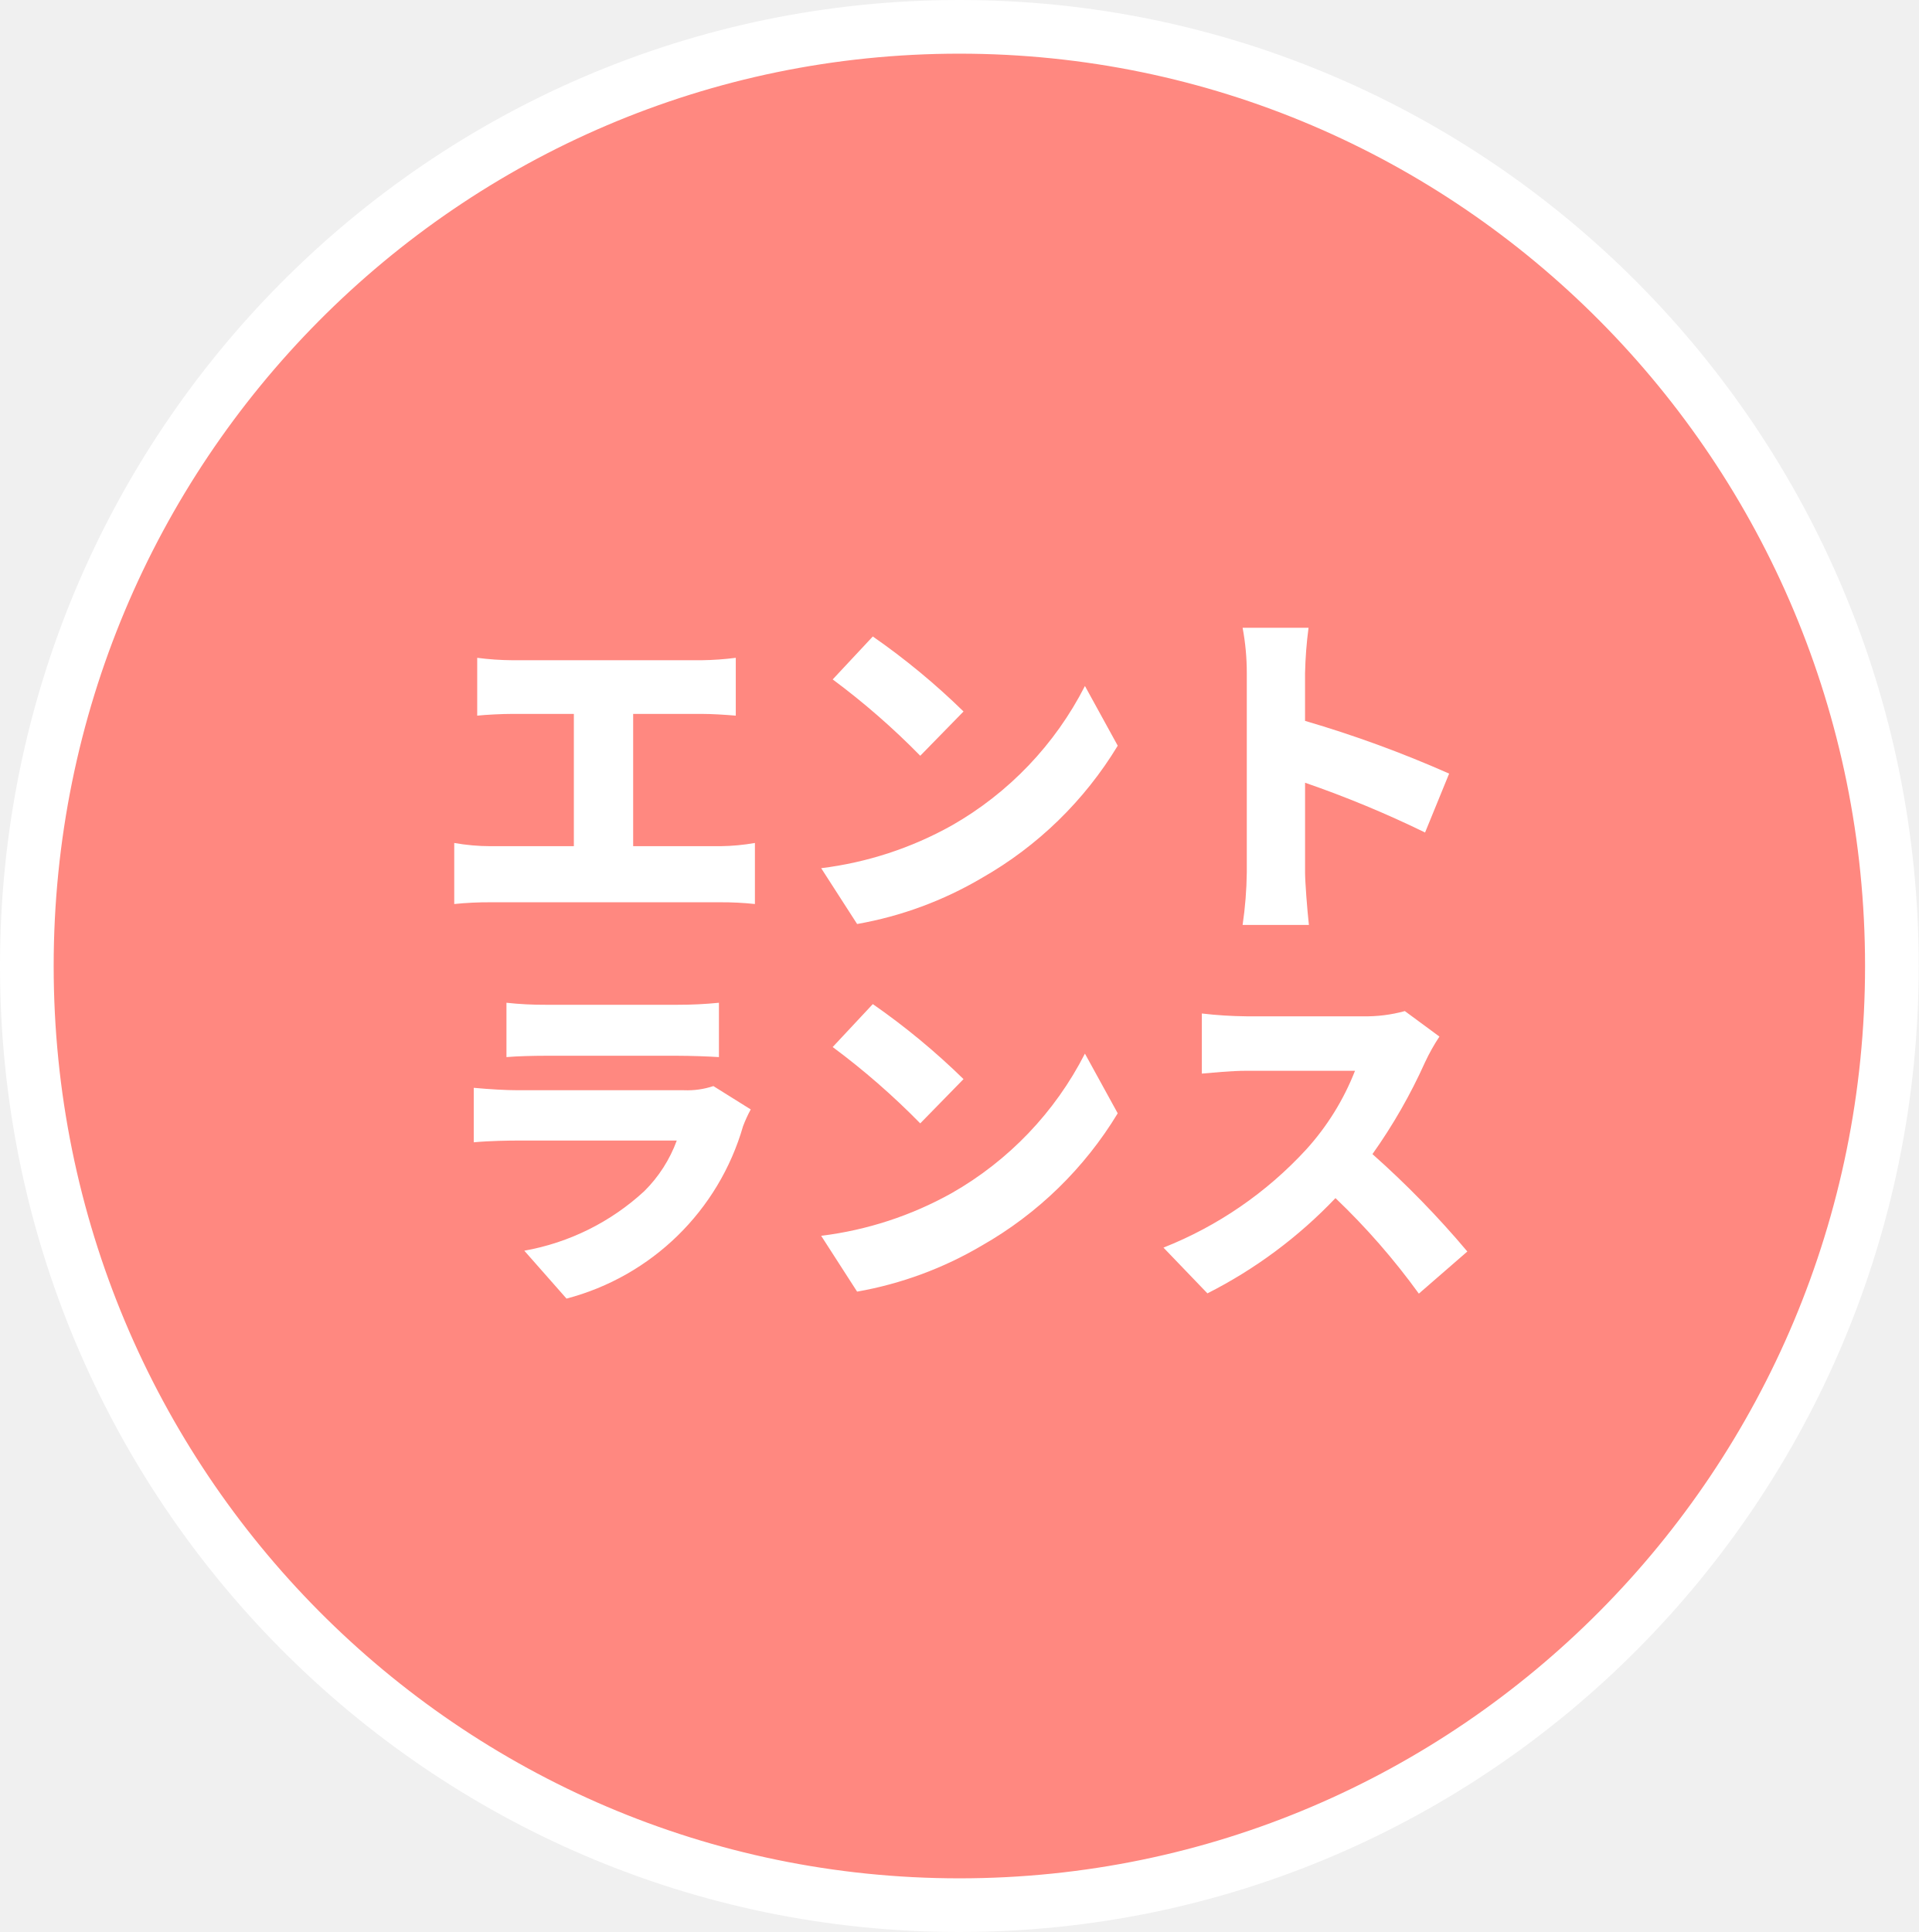
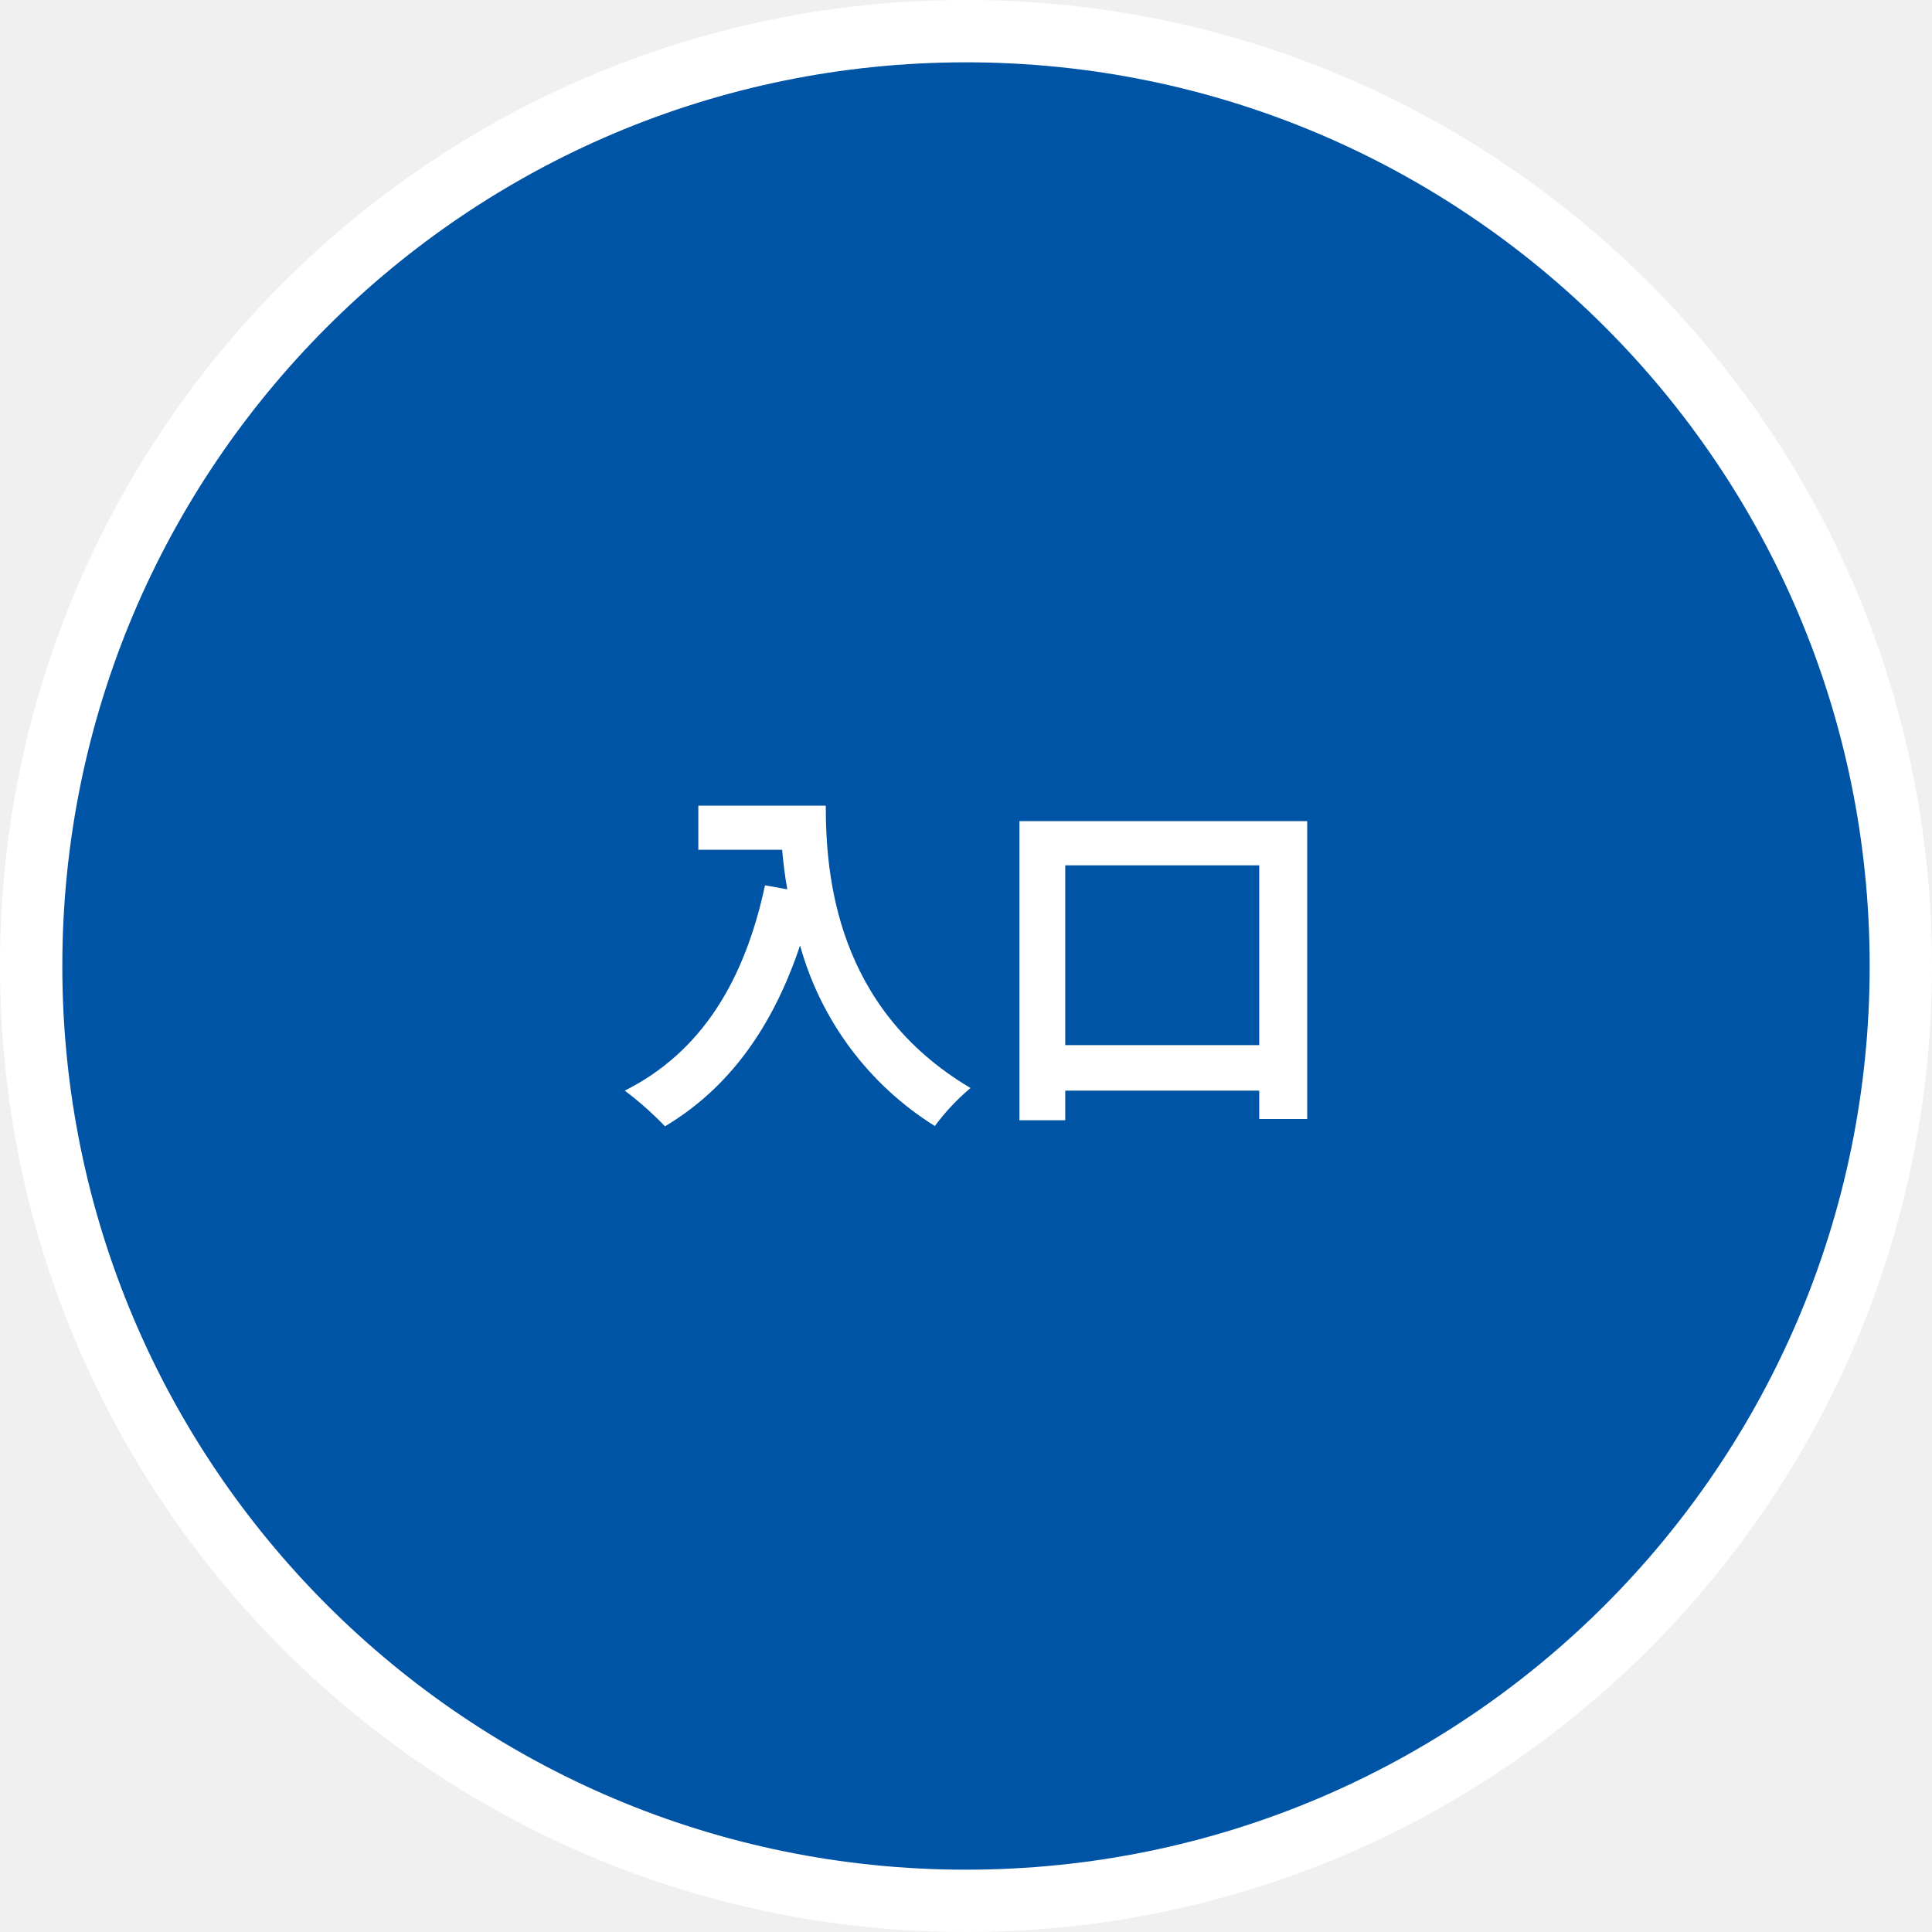
- <svg xmlns="http://www.w3.org/2000/svg" id="img_2f_point001.svg" width="143" height="144" viewBox="0 0 143 144">
+ <svg xmlns="http://www.w3.org/2000/svg" id="img_1f_point003.svg" data-name="img 1f point003.svg" viewBox="0 0 124 124">
  <defs>
    <style>
-       .cls-1 {
-         fill: #ff8880;
-         stroke: #fff;
-         stroke-width: 4px;
-       }
- 
-       .cls-2 {
-         fill: #fff;
-         fill-rule: evenodd;
-       }
+       .cls-2{fill:#fff}
    </style>
  </defs>
-   <ellipse id="active" class="cls-1" cx="71.5" cy="72" rx="69.5" ry="70" />
-   <path id="エント_ランス" data-name="エント ランス" class="cls-2" d="M832.189,9007.07v-9.86h5.1c0.754,0,1.716.06,2.548,0.13v-4.31a22.227,22.227,0,0,1-2.548.18H823.192a21.249,21.249,0,0,1-2.626-.18v4.31c0.676-.07,1.82-0.13,2.626-0.13h4.577v9.86h-6.215a15.666,15.666,0,0,1-2.7-.24v4.55a25.738,25.738,0,0,1,2.7-.13h17.135a23.393,23.393,0,0,1,2.574.13v-4.55a15.99,15.99,0,0,1-2.574.24h-6.5Zm17.861-15.63-2.99,3.2a55.245,55.245,0,0,1,6.526,5.69l3.225-3.3A52.633,52.633,0,0,0,850.05,8991.44Zm-3.848,17.27,2.678,4.16a27.762,27.762,0,0,0,9.309-3.44,28.059,28.059,0,0,0,10.114-9.85l-2.444-4.45a25.077,25.077,0,0,1-9.932,10.4A26.616,26.616,0,0,1,846.2,9008.71Zm46.8-7.05a86.232,86.232,0,0,0-10.738-3.93v-3.56a30.911,30.911,0,0,1,.26-3.38H877.61a18.179,18.179,0,0,1,.312,3.38v14.85a29.075,29.075,0,0,1-.312,3.92h4.941c-0.13-1.17-.286-3.22-0.286-3.92v-6.68a79.887,79.887,0,0,1,8.944,3.71Zm-54.834,23.29a6.112,6.112,0,0,1-2.184.31H823.608c-0.884,0-2.106-.07-3.3-0.18v4.06c1.17-.11,2.652-0.13,3.3-0.13h11.831a10.3,10.3,0,0,1-2.418,3.77,17.772,17.772,0,0,1-8.945,4.44l3.146,3.57a18.613,18.613,0,0,0,13.157-12.85,10.249,10.249,0,0,1,.572-1.25Zm-15.419-2.16c0.78-.07,2.028-0.1,2.912-0.1h9.8c0.988,0,2.392.05,3.12,0.1v-4.05a30.341,30.341,0,0,1-3.068.15h-9.855a25.913,25.913,0,0,1-2.912-.15v4.05Zm27.3-3.95-2.99,3.2a55.245,55.245,0,0,1,6.526,5.69l3.225-3.3A52.633,52.633,0,0,0,850.05,9018.84Zm-3.848,17.27,2.678,4.16a27.762,27.762,0,0,0,9.309-3.44,28.059,28.059,0,0,0,10.114-9.85l-2.444-4.45a25.077,25.077,0,0,1-9.932,10.4A26.616,26.616,0,0,1,846.2,9036.11Zm43.5-16.75a10.927,10.927,0,0,1-3.12.39H877.9a30.89,30.89,0,0,1-3.328-.21v4.48c0.728-.06,2.158-0.21,3.328-0.21h8.087a19.046,19.046,0,0,1-3.64,5.87,28.893,28.893,0,0,1-10.635,7.31l3.276,3.41a34.972,34.972,0,0,0,9.543-7.1,51.831,51.831,0,0,1,6.214,7.12l3.614-3.14a69.658,69.658,0,0,0-7.072-7.26,40.431,40.431,0,0,0,3.926-6.86,14.745,14.745,0,0,1,1.066-1.9Z" transform="translate(-785 -8944)" />
+   <circle id="楕円形_13" data-name="楕円形 13" cx="62" cy="62" r="60" fill="#0054a5" stroke="#fff" stroke-width="4" />
+   <path class="cls-2" d="M53 51.71c0 4.44.64 13 9.29 18.12A14.31 14.31 0 0060 72.27a19.92 19.92 0 01-8.65-11.59c-1.76 5.27-4.58 9.17-8.67 11.61A21.35 21.35 0 0040.1 70c4.89-2.46 7.68-7 9-13.18l1.43.26c-.16-.89-.26-1.74-.33-2.54h-5.38v-2.83zM83.9 52.7v19.12h-3.08V70H68.37v1.9h-2.94V52.7zm-3.08 14.38V55.54H68.37v11.54z" />
</svg>
